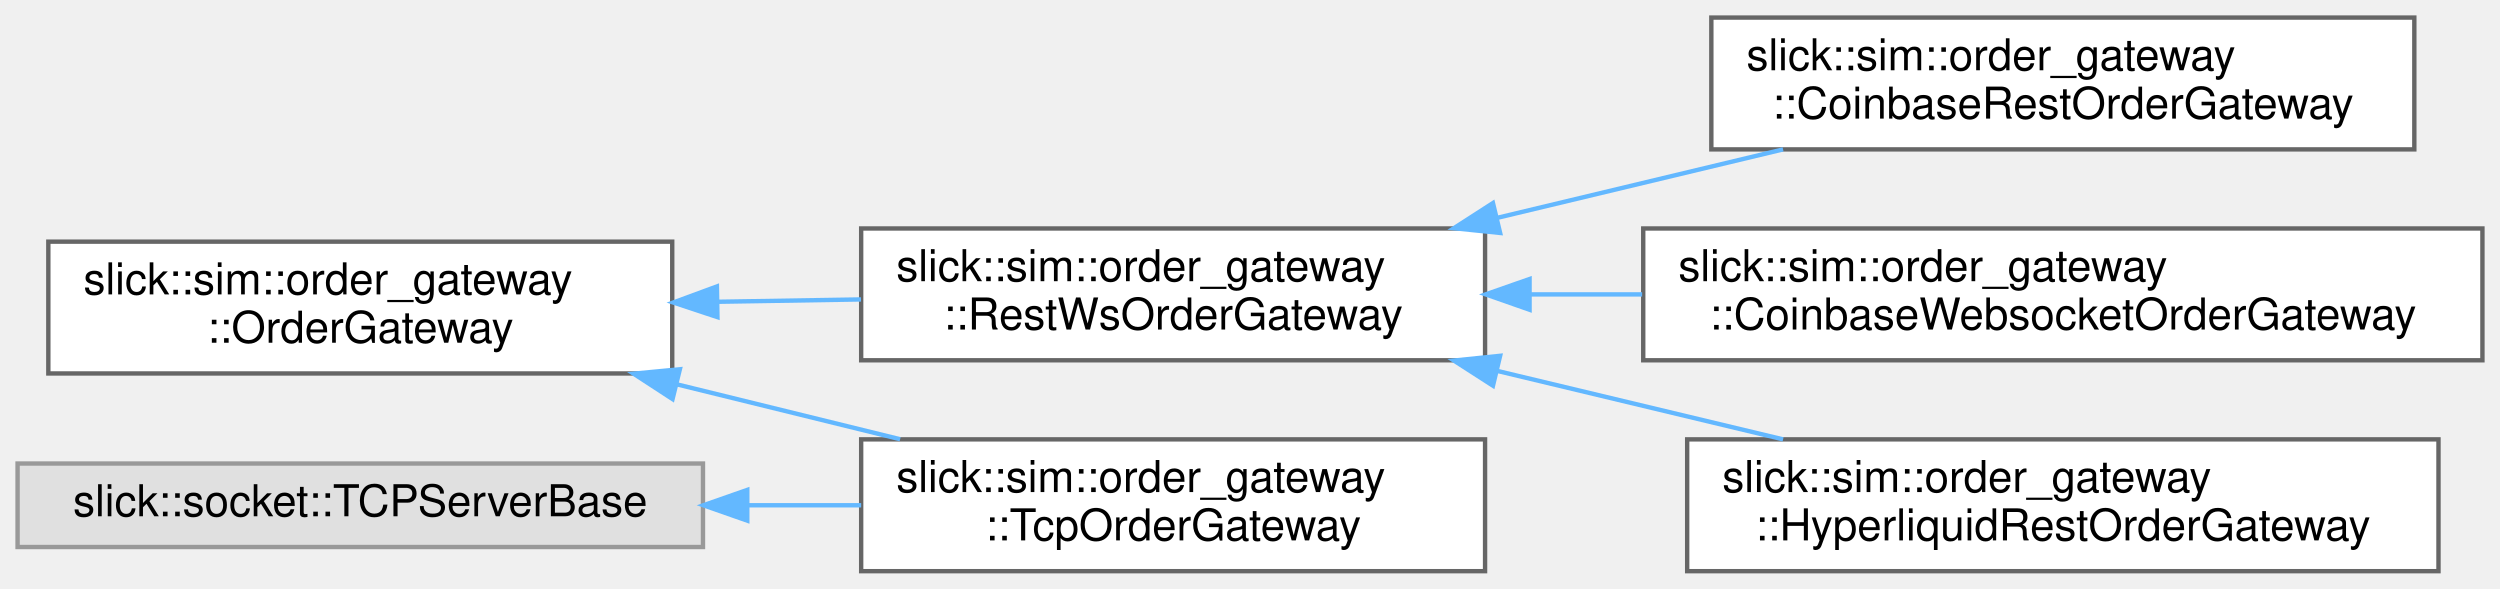
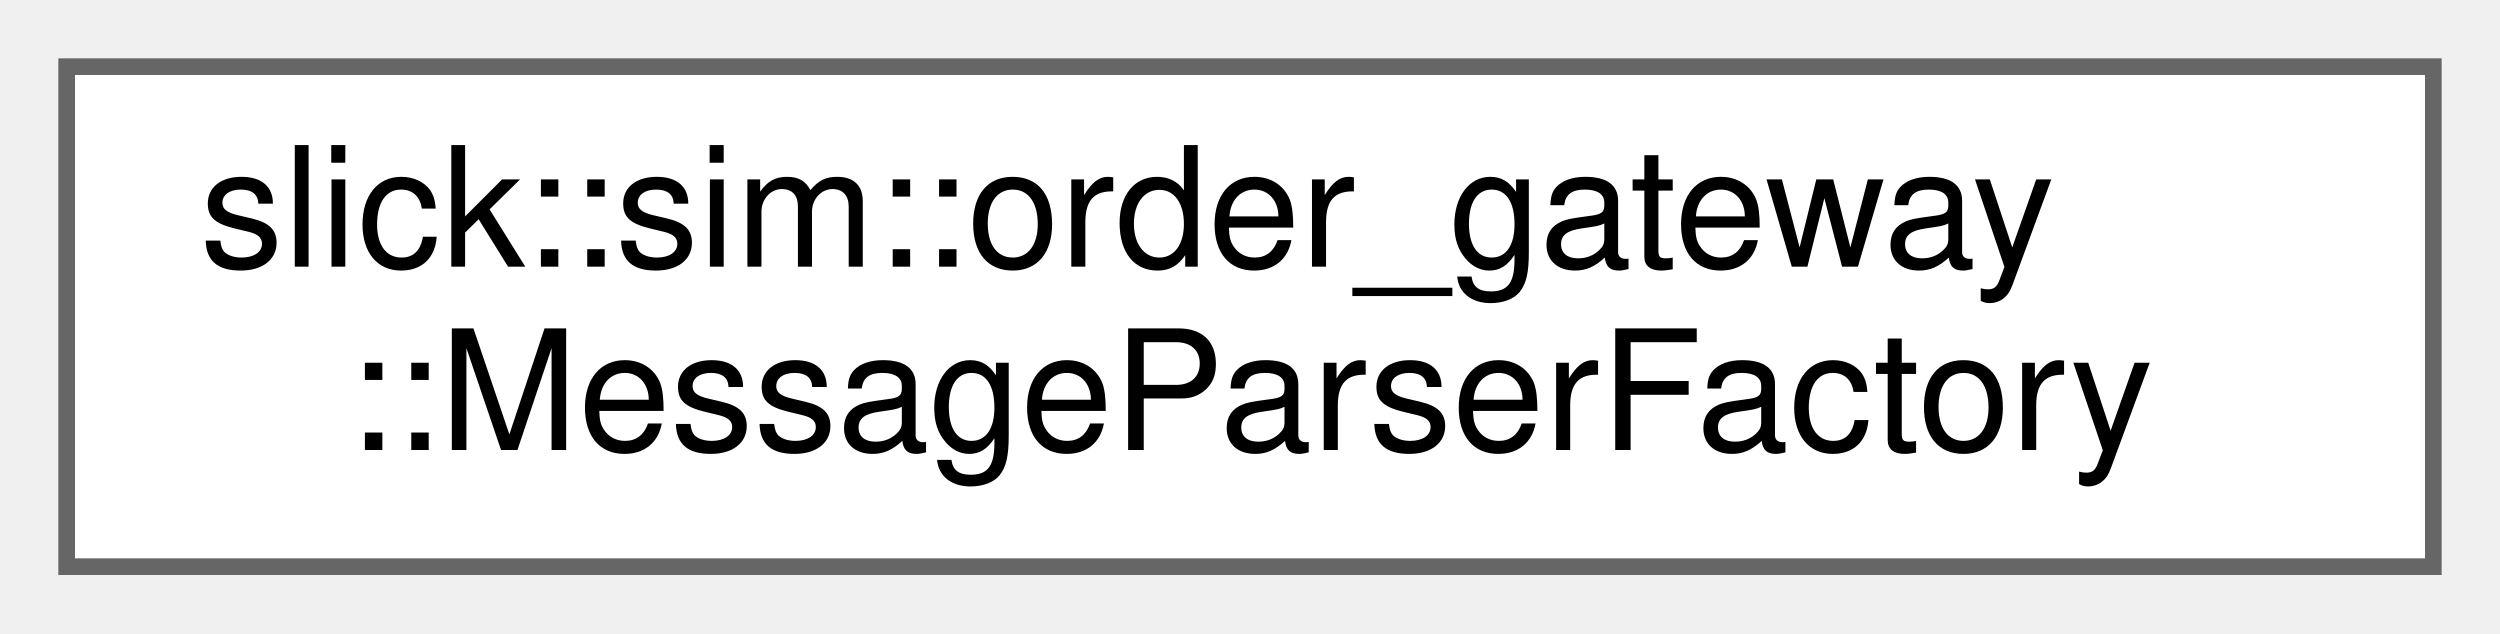
- <svg xmlns="http://www.w3.org/2000/svg" xmlns:xlink="http://www.w3.org/1999/xlink" width="569pt" height="134pt" viewBox="0.00 0.00 569.00 134.00">
-   <g id="graph0" class="graph" transform="scale(1 1) rotate(0) translate(4 130)">
+ <svg xmlns="http://www.w3.org/2000/svg" xmlns:xlink="http://www.w3.org/1999/xlink" width="150pt" height="38pt" viewBox="0.00 0.00 150.00 38.00">
+   <g id="graph0" class="graph" transform="scale(1 1) rotate(0) translate(4 34)">
    <g id="Node000000" class="node">
      <g id="a_Node000000">
-         <a xlink:href="classslick_1_1sim_1_1order__gateway_1_1OrderGateway.html" target="_top" xlink:title=" ">
-           <polygon fill="white" stroke="#666666" points="149,-75 7,-75 7,-45 149,-45 149,-75" />
-           <text text-anchor="start" x="15" y="-63" font-family="Helvetica,sans-Serif" font-size="10.00">slick::sim::order_gateway</text>
-           <text text-anchor="middle" x="78" y="-52" font-family="Helvetica,sans-Serif" font-size="10.00">::OrderGateway</text>
-         </a>
-       </g>
-     </g>
-     <g id="Node000001" class="node">
-       <g id="a_Node000001">
-         <a xlink:href="classslick_1_1sim_1_1order__gateway_1_1RestWsOrderGateway.html" target="_top" xlink:title=" ">
-           <polygon fill="white" stroke="#666666" points="334,-78 192,-78 192,-48 334,-48 334,-78" />
-           <text text-anchor="start" x="200" y="-66" font-family="Helvetica,sans-Serif" font-size="10.00">slick::sim::order_gateway</text>
-           <text text-anchor="middle" x="263" y="-55" font-family="Helvetica,sans-Serif" font-size="10.00">::RestWsOrderGateway</text>
-         </a>
-       </g>
-     </g>
-     <g id="edge15_Node000000_Node000001" class="edge">
-       <g id="a_edge15_Node000000_Node000001">
-         <a xlink:title=" ">
-           <path fill="none" stroke="#63b8ff" d="M159.51,-61.32C170.33,-61.5 181.35,-61.68 191.96,-61.85" />
-           <polygon fill="#63b8ff" stroke="#63b8ff" points="159.29,-57.82 149.23,-61.15 159.17,-64.81 159.29,-57.82" />
-         </a>
-       </g>
-     </g>
-     <g id="Node000005" class="node">
-       <g id="a_Node000005">
-         <a xlink:href="classslick_1_1sim_1_1order__gateway_1_1TcpOrderGateway.html" target="_top" xlink:title=" ">
-           <polygon fill="white" stroke="#666666" points="334,-30 192,-30 192,0 334,0 334,-30" />
-           <text text-anchor="start" x="200" y="-18" font-family="Helvetica,sans-Serif" font-size="10.00">slick::sim::order_gateway</text>
-           <text text-anchor="middle" x="263" y="-7" font-family="Helvetica,sans-Serif" font-size="10.00">::TcpOrderGateway</text>
-         </a>
-       </g>
-     </g>
-     <g id="edge19_Node000000_Node000005" class="edge">
-       <g id="a_edge19_Node000000_Node000005">
-         <a xlink:title=" ">
-           <path fill="none" stroke="#63b8ff" d="M149.95,-42.55C166.76,-38.42 184.54,-34.05 200.87,-30.03" />
-           <polygon fill="#63b8ff" stroke="#63b8ff" points="149.07,-39.17 140.19,-44.95 150.74,-45.96 149.07,-39.17" />
-         </a>
-       </g>
-     </g>
-     <g id="Node000002" class="node">
-       <g id="a_Node000002">
-         <a xlink:href="classslick_1_1sim_1_1order__gateway_1_1CoinbaseRestOrderGateway.html" target="_top" xlink:title=" ">
-           <polygon fill="white" stroke="#666666" points="545.5,-126 385.5,-126 385.5,-96 545.5,-96 545.5,-126" />
-           <text text-anchor="start" x="393.5" y="-114" font-family="Helvetica,sans-Serif" font-size="10.00">slick::sim::order_gateway</text>
-           <text text-anchor="middle" x="465.5" y="-103" font-family="Helvetica,sans-Serif" font-size="10.00">::CoinbaseRestOrderGateway</text>
-         </a>
-       </g>
-     </g>
-     <g id="edge16_Node000001_Node000002" class="edge">
-       <g id="a_edge16_Node000001_Node000002">
-         <a xlink:title=" ">
-           <path fill="none" stroke="#63b8ff" d="M336.86,-80.44C358.15,-85.54 381.23,-91.07 401.83,-96" />
-           <polygon fill="#63b8ff" stroke="#63b8ff" points="337.43,-76.98 326.89,-78.06 335.8,-83.79 337.43,-76.98" />
-         </a>
-       </g>
-     </g>
-     <g id="Node000003" class="node">
-       <g id="a_Node000003">
-         <a xlink:href="classslick_1_1sim_1_1order__gateway_1_1CoinbaseWebsocketOrderGateway.html" target="_top" xlink:title=" ">
-           <polygon fill="white" stroke="#666666" points="561,-78 370,-78 370,-48 561,-48 561,-78" />
-           <text text-anchor="start" x="378" y="-66" font-family="Helvetica,sans-Serif" font-size="10.00">slick::sim::order_gateway</text>
-           <text text-anchor="middle" x="465.5" y="-55" font-family="Helvetica,sans-Serif" font-size="10.00">::CoinbaseWebsocketOrderGateway</text>
-         </a>
-       </g>
-     </g>
-     <g id="edge17_Node000001_Node000003" class="edge">
-       <g id="a_edge17_Node000001_Node000003">
-         <a xlink:title=" ">
-           <path fill="none" stroke="#63b8ff" d="M344.24,-63C352.63,-63 361.22,-63 369.75,-63" />
-           <polygon fill="#63b8ff" stroke="#63b8ff" points="344.13,-59.5 334.13,-63 344.13,-66.5 344.13,-59.5" />
-         </a>
-       </g>
-     </g>
-     <g id="Node000004" class="node">
-       <g id="a_Node000004">
-         <a xlink:href="classslick_1_1sim_1_1order__gateway_1_1HyperliquidRestOrderGateway.html" target="_top" xlink:title=" ">
-           <polygon fill="white" stroke="#666666" points="551,-30 380,-30 380,0 551,0 551,-30" />
-           <text text-anchor="start" x="388" y="-18" font-family="Helvetica,sans-Serif" font-size="10.00">slick::sim::order_gateway</text>
-           <text text-anchor="middle" x="465.5" y="-7" font-family="Helvetica,sans-Serif" font-size="10.00">::HyperliquidRestOrderGateway</text>
-         </a>
-       </g>
-     </g>
-     <g id="edge18_Node000001_Node000004" class="edge">
-       <g id="a_edge18_Node000001_Node000004">
-         <a xlink:title=" ">
-           <path fill="none" stroke="#63b8ff" d="M336.86,-45.56C358.15,-40.46 381.23,-34.93 401.83,-30" />
-           <polygon fill="#63b8ff" stroke="#63b8ff" points="335.8,-42.21 326.89,-47.94 337.43,-49.02 335.8,-42.21" />
-         </a>
-       </g>
-     </g>
-     <g id="Node000006" class="node">
-       <g id="a_Node000006">
-         <a xlink:title=" ">
-           <polygon fill="#e0e0e0" stroke="#999999" points="156,-24.5 0,-24.5 0,-5.5 156,-5.5 156,-24.5" />
-           <text text-anchor="middle" x="78" y="-12.5" font-family="Helvetica,sans-Serif" font-size="10.00">slick::socket::TCPServerBase</text>
-         </a>
-       </g>
-     </g>
-     <g id="edge20_Node000006_Node000005" class="edge">
-       <g id="a_edge20_Node000006_Node000005">
-         <a xlink:title=" ">
-           <path fill="none" stroke="#63b8ff" d="M166.19,-15C174.85,-15 183.55,-15 192,-15" />
-           <polygon fill="#63b8ff" stroke="#63b8ff" points="166.08,-11.5 156.08,-15 166.08,-18.5 166.08,-11.5" />
+         <a xlink:href="classslick_1_1sim_1_1order__gateway_1_1MessageParserFactory.html" target="_top" xlink:title=" ">
+           <polygon fill="white" stroke="#666666" points="142,-30 0,-30 0,0 142,0 142,-30" />
+           <text text-anchor="start" x="8" y="-18" font-family="Helvetica,sans-Serif" font-size="10.00">slick::sim::order_gateway</text>
+           <text text-anchor="middle" x="71" y="-7" font-family="Helvetica,sans-Serif" font-size="10.00">::MessageParserFactory</text>
        </a>
      </g>
    </g>
  </g>
</svg>
